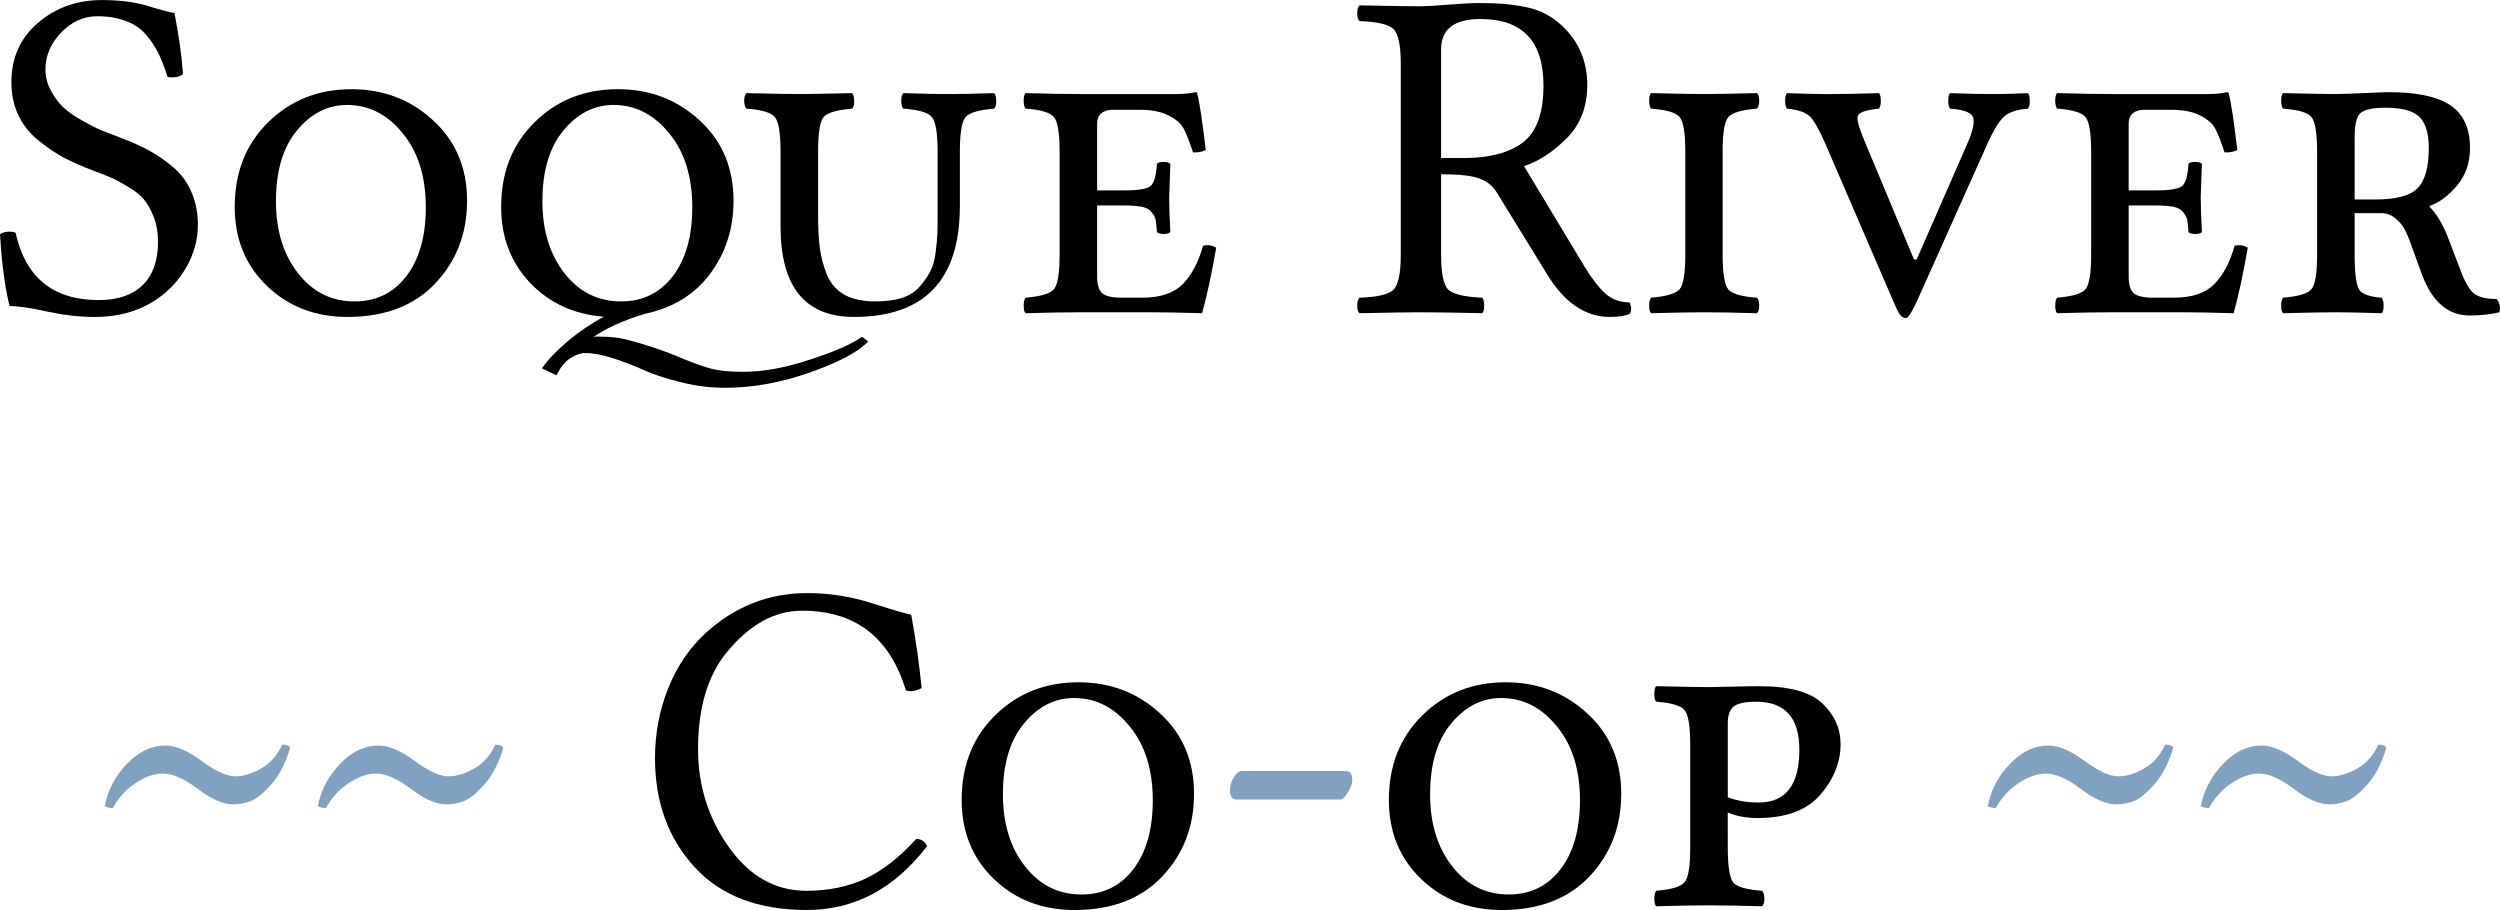
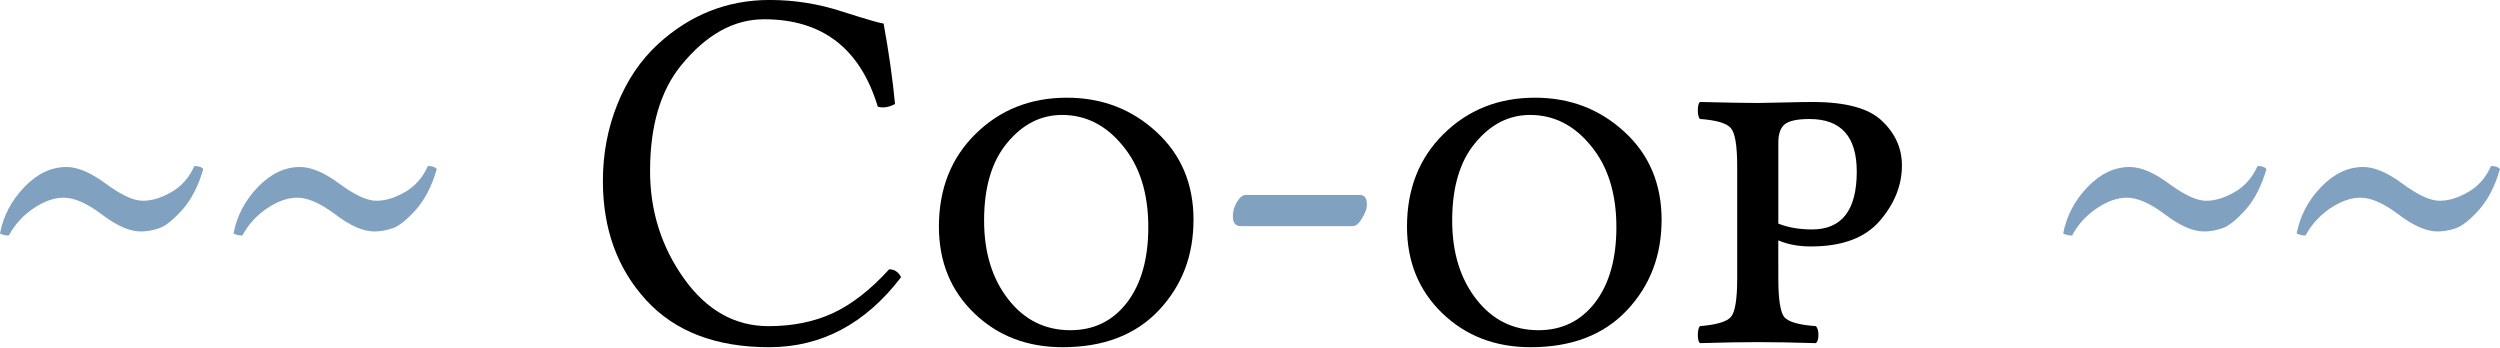
- <svg xmlns="http://www.w3.org/2000/svg" width="33.459mm" height="12.179mm" version="1.1" viewBox="0 0 33.459 12.179">
-   <g transform="translate(-15.817 -13.237)">
+ <svg xmlns="http://www.w3.org/2000/svg" width="30.537mm" height="4.242mm" version="1.1" viewBox="0 0 30.537 4.242">
+   <g transform="translate(-17.219 -21.175)">
    <g transform="scale(.26458)" style="font-feature-settings:normal;font-variant-caps:small-caps;font-variant-ligatures:normal;font-variant-numeric:normal" aria-label="Soque River ~~ Co-op ~~">
-       <path d="m68.606 50.687q0.328 1.652 0.434 3.094-0.293 0.223-0.785 0.141-0.211-0.68-0.445-1.16-0.223-0.48-0.621-0.949-0.398-0.48-1.031-0.715-0.621-0.246-1.453-0.246-1.043 0-1.84 0.832-0.785 0.832-0.785 1.852 0 0.574 0.281 1.09t0.633 0.844q0.352 0.328 0.961 0.668 0.609 0.34 0.973 0.492 0.363 0.141 0.973 0.375 0.832 0.316 1.453 0.656t1.219 0.855 0.902 1.254q0.316 0.727 0.316 1.641 0 1.137-0.609 2.18-0.609 1.043-1.641 1.688-1.266 0.785-2.965 0.785-1.137 0-2.391-0.27-1.242-0.281-1.922-0.281-0.363-1.512-0.48-3.644 0.375-0.199 0.785-0.07 0.75 3.41 4.207 3.41 1.441 0 2.215-0.75 0.785-0.762 0.785-2.203 0-0.68-0.211-1.23-0.211-0.551-0.48-0.879-0.27-0.34-0.785-0.645-0.516-0.316-0.832-0.457-0.316-0.141-0.914-0.363-0.902-0.34-1.57-0.691-0.656-0.363-1.301-0.891-0.645-0.539-0.984-1.266-0.34-0.738-0.34-1.641 0-1.852 1.336-3 1.348-1.16 3.234-1.16 1.371 0 2.356 0.305 0.996 0.305 1.324 0.352z" style="font-feature-settings:normal;font-variant-caps:small-caps;font-variant-ligatures:normal;font-variant-numeric:normal" />
-       <path d="m77.337 55.339q-1.465 0-2.531 1.289-1.066 1.277-1.066 3.586 0 2.203 1.113 3.633 1.113 1.43 2.871 1.43 1.629 0 2.613-1.277 0.984-1.289 0.984-3.481 0-2.332-1.172-3.75-1.16-1.43-2.812-1.43zm6.07 4.852q0 2.473-1.605 4.172t-4.441 1.699q-2.449 0-4.078-1.57-1.629-1.57-1.629-3.996 0-2.613 1.688-4.277 1.699-1.676 4.219-1.676 2.426 0 4.137 1.582 1.711 1.57 1.711 4.066z" style="font-feature-settings:normal;font-variant-caps:small-caps;font-variant-ligatures:normal;font-variant-numeric:normal" />
-       <path d="m107.21 57.718q0-1.441-0.293-1.77-0.281-0.34-1.441-0.422-0.105-0.105-0.105-0.387 0-0.293 0.105-0.398 1.441 0.047 2.285 0.047 0.867 0 2.309-0.047 0.105 0.105 0.105 0.398 0 0.281-0.105 0.387-1.148 0.094-1.441 0.422t-0.293 1.77v2.731q0 5.613-5.356 5.613-3.715 0-3.715-4.582v-3.762q0-1.441-0.293-1.77-0.281-0.34-1.43-0.422-0.105-0.105-0.117-0.387 0-0.293 0.117-0.398 2.062 0.047 2.66 0.047 0.668 0 2.684-0.047 0.105 0.105 0.105 0.398 0 0.281-0.105 0.387-1.148 0.094-1.441 0.422-0.281 0.328-0.281 1.77v3.258q0 0.961 0.094 1.641 0.094 0.668 0.363 1.336 0.281 0.656 0.891 0.996 0.621 0.328 1.535 0.328 0.773 0 1.324-0.164 0.562-0.176 0.902-0.551 0.34-0.387 0.539-0.75 0.211-0.363 0.293-0.984 0.082-0.621 0.094-0.996t0.012-1.066zm-17.859 10.172q-0.316 0-0.738 0.27-0.41 0.281-0.68 0.855l-0.738-0.352q0.457-0.656 1.301-1.371 0.855-0.715 1.828-1.242-2.262-0.176-3.727-1.711-1.465-1.547-1.465-3.844 0-2.613 1.688-4.277 1.688-1.676 4.219-1.676 2.426 0 4.137 1.582 1.711 1.57 1.711 4.066 0 2.098-1.184 3.691-1.184 1.582-3.316 2.027-1.594 0.492-2.578 1.16 0.047-0.012 0.188-0.012 0.914 0 1.441 0.141 1.43 0.375 2.508 0.82 1.078 0.457 1.699 0.633 0.633 0.188 1.746 0.188 1.488 0 3.34-0.609 1.852-0.598 2.66-1.16l0.305 0.234q-0.75 0.797-2.953 1.57-2.191 0.773-4.289 0.773-1.113 0-2.227-0.281-1.102-0.27-1.84-0.598-0.727-0.328-1.57-0.609-0.832-0.27-1.465-0.27zm1.465-12.551q-1.465 0-2.531 1.289-1.066 1.277-1.066 3.586 0 2.203 1.113 3.633 1.113 1.43 2.871 1.43 1.629 0 2.613-1.277 0.984-1.289 0.984-3.481 0-2.332-1.172-3.75-1.16-1.43-2.812-1.43z" style="font-feature-settings:normal;font-variant-caps:small-caps;font-variant-ligatures:normal;font-variant-numeric:normal" />
-       <path d="m116.65 60.425h-1.371v3.598q0 0.598 0.246 0.832 0.258 0.234 1.008 0.234h1.031q1.371 0 2.051-0.691 0.68-0.703 1.02-1.934 0.34-0.094 0.668 0.094-0.34 1.969-0.715 3.316-1.582-0.047-2.543-0.047h-3.703q-0.961 0-2.684 0.047-0.094-0.094-0.094-0.375 0-0.293 0.094-0.41 1.148-0.094 1.43-0.422 0.293-0.328 0.293-1.77v-5.18q0-1.441-0.293-1.77-0.281-0.34-1.43-0.422-0.094-0.117-0.094-0.398 0-0.293 0.094-0.387 1.723 0.047 2.66 0.047h4.969q0.551 0 0.984-0.094 0.07 0 0.07 0.07 0.164 0.574 0.434 2.859-0.316 0.141-0.645 0.117-0.27-0.82-0.469-1.195-0.199-0.387-0.762-0.668-0.551-0.293-1.488-0.293h-1.359q-0.34 0-0.562 0.176-0.211 0.176-0.211 0.492v3.41h1.371q1.102 0 1.348-0.234 0.258-0.246 0.305-1.113 0.094-0.094 0.328-0.094 0.246 0 0.352 0.094-0.047 1.195-0.059 1.699 0 0.645 0.059 1.758-0.094 0.094-0.34 0.094-0.246 0-0.34-0.094-0.023-0.41-0.059-0.598-0.035-0.199-0.199-0.398-0.152-0.211-0.492-0.281-0.328-0.07-0.902-0.07z" style="font-feature-settings:normal;font-variant-caps:small-caps;font-variant-ligatures:normal;font-variant-numeric:normal" />
-       <path d="m134.67 50.992q-1.992 0-1.992 1.535v5.496h1.148q1.945 0 2.988-0.785 1.043-0.797 1.043-2.883 0-3.363-3.188-3.363zm-1.992 11.906q0 1.441 0.375 1.793 0.375 0.34 1.711 0.398 0.094 0.117 0.094 0.41 0 0.281-0.094 0.375-2.109-0.047-3.094-0.047-0.961 0-3.117 0.047-0.117-0.094-0.117-0.375 0-0.293 0.117-0.41 1.348-0.047 1.711-0.398 0.375-0.352 0.375-1.793v-9.621q0-1.441-0.375-1.781-0.363-0.352-1.711-0.398-0.117-0.094-0.117-0.387t0.117-0.41q2.262 0.047 3.094 0.047 0.41 0 1.406-0.082 0.996-0.082 1.594-0.082 1.418 0 2.402 0.223 0.984 0.211 1.746 0.926 1.277 1.195 1.277 3 0 1.652-1.043 2.695-1.043 1.043-2.156 1.406l3.035 5.039q0.551 0.914 1.055 1.383 0.504 0.469 1.242 0.469 0.164 0.316 0.023 0.574-0.34 0.164-1.008 0.164-1.852 0-3.164-2.133l-2.566-4.172q-0.293-0.48-0.855-0.691-0.562-0.223-1.957-0.223z" style="font-feature-settings:normal;font-variant-caps:small-caps;font-variant-ligatures:normal;font-variant-numeric:normal" />
-       <path d="m146.92 57.718v5.18q0 1.441 0.293 1.781 0.293 0.328 1.441 0.41 0.117 0.117 0.117 0.41 0 0.281-0.117 0.375-1.676-0.047-2.672-0.047-0.914 0-2.684 0.047-0.094-0.094-0.094-0.375 0-0.293 0.094-0.41 1.148-0.094 1.441-0.422 0.293-0.328 0.293-1.77v-5.18q0-1.441-0.293-1.77-0.293-0.34-1.441-0.422-0.094-0.117-0.094-0.398 0-0.293 0.094-0.387 1.875 0.047 2.66 0.047 0.867 0 2.695-0.047 0.117 0.094 0.117 0.387 0 0.281-0.117 0.398-1.148 0.094-1.441 0.422t-0.293 1.77z" style="font-feature-settings:normal;font-variant-caps:small-caps;font-variant-ligatures:normal;font-variant-numeric:normal" />
-       <path d="m154.09 57.144 2.496 5.977q0.07 0.094 0.164 0l2.613-5.977q0.375-0.914 0.199-1.23-0.164-0.316-1.137-0.387-0.094-0.117-0.094-0.398 0-0.293 0.094-0.387 1.301 0.047 2.215 0.047 0.668 0 1.723-0.047 0.094 0.094 0.094 0.387 0.012 0.281-0.094 0.398-0.891 0.07-1.254 0.445-0.363 0.363-0.797 1.336l-3.516 7.852q-0.434 0.961-0.598 0.961-0.188 0-0.328-0.199-0.129-0.188-0.363-0.762l-3.398-7.875q-0.469-1.078-0.785-1.371-0.305-0.305-1.148-0.387-0.094-0.117-0.094-0.398 0-0.293 0.094-0.387 1.242 0.047 2.109 0.047 1.055 0 2.543-0.047 0.094 0.094 0.094 0.387 0 0.281-0.094 0.398-0.961 0.094-1.066 0.352-0.105 0.246 0.328 1.266z" style="font-feature-settings:normal;font-variant-caps:small-caps;font-variant-ligatures:normal;font-variant-numeric:normal" />
-       <path d="m168.83 60.425h-1.371v3.598q0 0.598 0.246 0.832 0.258 0.234 1.008 0.234h1.031q1.371 0 2.051-0.691 0.68-0.703 1.02-1.934 0.34-0.094 0.668 0.094-0.34 1.969-0.715 3.316-1.582-0.047-2.543-0.047h-3.703q-0.961 0-2.684 0.047-0.094-0.094-0.094-0.375 0-0.293 0.094-0.41 1.148-0.094 1.43-0.422 0.293-0.328 0.293-1.77v-5.18q0-1.441-0.293-1.77-0.281-0.34-1.43-0.422-0.094-0.117-0.094-0.398 0-0.293 0.094-0.387 1.723 0.047 2.66 0.047h4.969q0.551 0 0.984-0.094 0.07 0 0.07 0.07 0.164 0.574 0.434 2.859-0.316 0.141-0.645 0.117-0.27-0.82-0.469-1.195-0.199-0.387-0.762-0.668-0.551-0.293-1.488-0.293h-1.359q-0.34 0-0.562 0.176-0.211 0.176-0.211 0.492v3.41h1.371q1.102 0 1.348-0.234 0.258-0.246 0.305-1.113 0.094-0.094 0.328-0.094 0.246 0 0.352 0.094-0.047 1.195-0.059 1.699 0 0.645 0.059 1.758-0.094 0.094-0.34 0.094-0.246 0-0.34-0.094-0.023-0.41-0.059-0.598-0.035-0.199-0.199-0.398-0.152-0.211-0.492-0.281-0.328-0.07-0.902-0.07z" style="font-feature-settings:normal;font-variant-caps:small-caps;font-variant-ligatures:normal;font-variant-numeric:normal" />
-       <path d="m182.64 57.519q0-1.102-0.469-1.57t-1.699-0.469q-1.008 0-1.301 0.281-0.281 0.27-0.281 1.23v3.129h1.055q1.559 0 2.121-0.562 0.574-0.574 0.574-2.039zm-3.75 5.379q0 1.441 0.234 1.793 0.246 0.34 1.137 0.398 0.094 0.117 0.094 0.41 0 0.281-0.094 0.375-1.535-0.047-2.309-0.047-0.867 0-2.684 0.047-0.094-0.094-0.094-0.375 0-0.293 0.094-0.41 1.148-0.094 1.43-0.422 0.293-0.328 0.293-1.77v-5.18q0-1.441-0.293-1.77-0.281-0.34-1.43-0.422-0.094-0.117-0.094-0.398 0-0.293 0.094-0.387 1.922 0.047 2.66 0.047 0.387 0 1.395-0.047 1.008-0.047 1.301-0.047 2.133 0 3.117 0.668 0.984 0.668 0.984 2.156 0 1.125-0.656 1.898-0.645 0.773-1.383 1.031v0.047q0.527 0.551 0.891 1.465l0.691 1.805q0.34 0.891 0.703 1.148 0.375 0.246 1.102 0.246 0.234 0.293 0.141 0.668-0.668 0.164-1.512 0.164-1.629 0-2.402-2.062l-0.527-1.441q-0.188-0.551-0.352-0.844-0.152-0.305-0.469-0.562-0.305-0.27-0.738-0.27h-1.324z" style="font-feature-settings:normal;font-variant-caps:small-caps;font-variant-ligatures:normal;font-variant-numeric:normal" />
      <path d="m65.079 90.812q0.234-1.219 1.125-2.144 0.891-0.926 1.945-0.926 0.773 0 1.805 0.762 1.078 0.797 1.723 0.797 0.621 0 1.312-0.398 0.703-0.398 1.066-1.207 0.293 0 0.41 0.141-0.34 1.172-0.961 1.875-0.621 0.691-1.066 0.855-0.445 0.152-0.855 0.152-0.773 0-1.816-0.797-1.031-0.773-1.758-0.762-0.645 0-1.383 0.492-0.727 0.492-1.137 1.254-0.223 0-0.41-0.094z" fill="#81a1c1" />
      <path d="m75.86 90.812q0.234-1.219 1.125-2.144 0.891-0.926 1.945-0.926 0.773 0 1.805 0.762 1.078 0.797 1.723 0.797 0.621 0 1.312-0.398 0.703-0.398 1.066-1.207 0.293 0 0.41 0.141-0.34 1.172-0.961 1.875-0.621 0.691-1.066 0.855-0.445 0.152-0.855 0.152-0.773 0-1.816-0.797-1.031-0.773-1.758-0.762-0.645 0-1.383 0.492-0.727 0.492-1.137 1.254-0.223 0-0.41-0.094z" fill="#81a1c1" />
-       <path d="m100.59 96.062q-3.691 0-5.684-2.18-1.992-2.18-1.992-5.496 0-1.875 0.668-3.539 0.668-1.664 1.875-2.777 2.227-2.039 5.156-2.039 1.723 0 3.363 0.539 1.652 0.527 1.898 0.551 0.363 1.992 0.527 3.715-0.457 0.234-0.797 0.117-1.219-4.031-5.25-4.031-2.098 0-3.832 2.133-1.43 1.758-1.43 4.875 0 2.766 1.57 4.969 1.57 2.191 3.902 2.191 1.676 0 2.988-0.609 1.312-0.621 2.578-2.016 0.363 0 0.551 0.363-2.473 3.234-6.094 3.234z" style="font-feature-settings:normal;font-variant-caps:small-caps;font-variant-ligatures:normal;font-variant-numeric:normal" />
-       <path d="m114.11 85.339q-1.465 0-2.531 1.289-1.066 1.277-1.066 3.586 0 2.203 1.113 3.633 1.113 1.43 2.871 1.43 1.629 0 2.613-1.277 0.984-1.289 0.984-3.481 0-2.332-1.172-3.75-1.16-1.43-2.812-1.43zm6.07 4.852q0 2.473-1.605 4.172-1.605 1.699-4.441 1.699-2.449 0-4.078-1.57-1.629-1.57-1.629-3.996 0-2.613 1.688-4.277 1.699-1.676 4.219-1.676 2.426 0 4.137 1.582 1.711 1.57 1.711 4.066z" style="font-feature-settings:normal;font-variant-caps:small-caps;font-variant-ligatures:normal;font-variant-numeric:normal" />
+       <path d="m100.59 96.062q-3.691 0-5.684-2.18t-1.992-5.496q0-1.875 0.668-3.539t1.875-2.777q2.227-2.039 5.156-2.039 1.723 0 3.363 0.539 1.652 0.527 1.898 0.551 0.363 1.992 0.527 3.715-0.457 0.234-0.797 0.117-1.219-4.031-5.25-4.031-2.098 0-3.832 2.133-1.43 1.758-1.43 4.875 0 2.766 1.57 4.969 1.57 2.191 3.902 2.191 1.676 0 2.988-0.609 1.312-0.621 2.578-2.016 0.363 0 0.551 0.363-2.473 3.234-6.094 3.234z" style="font-feature-settings:normal;font-variant-caps:small-caps;font-variant-ligatures:normal;font-variant-numeric:normal" />
+       <path d="m114.11 85.339q-1.465 0-2.531 1.289-1.066 1.277-1.066 3.586 0 2.203 1.113 3.633t2.871 1.43q1.629 0 2.613-1.277 0.984-1.289 0.984-3.481 0-2.332-1.172-3.75-1.16-1.43-2.812-1.43zm6.07 4.852q0 2.473-1.605 4.172t-4.441 1.699q-2.449 0-4.078-1.57t-1.629-3.996q0-2.613 1.688-4.277 1.699-1.676 4.219-1.676 2.426 0 4.137 1.582 1.711 1.57 1.711 4.066z" style="font-feature-settings:normal;font-variant-caps:small-caps;font-variant-ligatures:normal;font-variant-numeric:normal" />
      <path d="m127.54 90.472h-5.18q-0.363 0-0.363-0.457 0-0.34 0.188-0.656 0.199-0.328 0.41-0.328h5.262q0.34 0 0.328 0.48 0 0.234-0.223 0.598-0.211 0.363-0.422 0.363z" fill="#81a1c1" />
-       <path d="m135.72 85.339q-1.465 0-2.531 1.289-1.066 1.277-1.066 3.586 0 2.203 1.113 3.633 1.113 1.43 2.871 1.43 1.629 0 2.613-1.277 0.984-1.289 0.984-3.481 0-2.332-1.172-3.75-1.16-1.43-2.812-1.43zm6.07 4.852q0 2.473-1.605 4.172t-4.441 1.699q-2.449 0-4.078-1.57-1.629-1.57-1.629-3.996 0-2.613 1.688-4.277 1.699-1.676 4.219-1.676 2.426 0 4.137 1.582 1.711 1.57 1.711 4.066z" style="font-feature-settings:normal;font-variant-caps:small-caps;font-variant-ligatures:normal;font-variant-numeric:normal" />
-       <path d="m147.18 86.617v3.738q0.668 0.27 1.559 0.27 2.062 0 2.062-2.672 0-2.426-2.18-2.426-0.844 0-1.148 0.246-0.293 0.246-0.293 0.844zm0 6.281q0 1.441 0.281 1.781 0.293 0.328 1.453 0.41 0.117 0.117 0.117 0.41 0 0.281-0.117 0.375-1.582-0.047-2.672-0.047-1.102 0-2.684 0.047-0.094-0.094-0.094-0.375 0-0.293 0.094-0.41 1.148-0.094 1.43-0.422 0.293-0.328 0.293-1.77v-5.18q0-1.441-0.293-1.77-0.281-0.34-1.43-0.422-0.094-0.117-0.094-0.398 0-0.293 0.094-0.387 1.922 0.047 2.66 0.047 0.293 0 1.172-0.023 0.891-0.023 1.371-0.023 2.309 0 3.211 0.879 0.914 0.867 0.914 2.051 0 1.371-1.02 2.555-1.02 1.184-3.176 1.184-0.867 0-1.512-0.281z" style="font-feature-settings:normal;font-variant-caps:small-caps;font-variant-ligatures:normal;font-variant-numeric:normal" />
+       <path d="m135.72 85.339q-1.465 0-2.531 1.289-1.066 1.277-1.066 3.586 0 2.203 1.113 3.633t2.871 1.43q1.629 0 2.613-1.277 0.984-1.289 0.984-3.481 0-2.332-1.172-3.75-1.16-1.43-2.812-1.43zm6.07 4.852q0 2.473-1.605 4.172t-4.441 1.699q-2.449 0-4.078-1.57t-1.629-3.996q0-2.613 1.688-4.277 1.699-1.676 4.219-1.676 2.426 0 4.137 1.582 1.711 1.57 1.711 4.066z" style="font-feature-settings:normal;font-variant-caps:small-caps;font-variant-ligatures:normal;font-variant-numeric:normal" />
+       <path d="m147.18 86.617v3.738q0.668 0.27 1.559 0.27 2.062 0 2.062-2.672 0-2.426-2.18-2.426-0.844 0-1.148 0.246-0.293 0.246-0.293 0.844zm0 6.281q0 1.441 0.281 1.781 0.293 0.328 1.453 0.41 0.117 0.117 0.117 0.41 0 0.281-0.117 0.375-1.582-0.047-2.672-0.047-1.102 0-2.684 0.047-0.094-0.094-0.094-0.375 0-0.293 0.094-0.41 1.148-0.094 1.43-0.422 0.293-0.328 0.293-1.77v-5.18q0-1.441-0.293-1.77-0.281-0.34-1.43-0.422-0.094-0.117-0.094-0.398 0-0.293 0.094-0.387 1.922 0.047 2.66 0.047 0.293 0 1.172-0.023 0.891-0.023 1.371-0.023 2.309 0 3.211 0.879 0.914 0.867 0.914 2.051 0 1.371-1.02 2.555t-3.176 1.184q-0.867 0-1.512-0.281z" style="font-feature-settings:normal;font-variant-caps:small-caps;font-variant-ligatures:normal;font-variant-numeric:normal" />
      <path d="m160.33 90.812q0.234-1.219 1.125-2.144 0.891-0.926 1.945-0.926 0.773 0 1.805 0.762 1.078 0.797 1.723 0.797 0.621 0 1.312-0.398 0.703-0.398 1.066-1.207 0.293 0 0.41 0.141-0.34 1.172-0.961 1.875-0.621 0.691-1.066 0.855-0.445 0.152-0.855 0.152-0.773 0-1.816-0.797-1.031-0.773-1.758-0.762-0.645 0-1.383 0.492-0.727 0.492-1.137 1.254-0.223 0-0.41-0.094z" fill="#81a1c1" />
      <path d="m171.11 90.812q0.234-1.219 1.125-2.144 0.891-0.926 1.945-0.926 0.773 0 1.805 0.762 1.078 0.797 1.723 0.797 0.621 0 1.312-0.398 0.703-0.398 1.066-1.207 0.293 0 0.41 0.141-0.34 1.172-0.961 1.875-0.621 0.691-1.066 0.855-0.445 0.152-0.855 0.152-0.773 0-1.816-0.797-1.031-0.773-1.758-0.762-0.645 0-1.383 0.492-0.727 0.492-1.137 1.254-0.223 0-0.41-0.094z" fill="#81a1c1" />
    </g>
  </g>
</svg>
